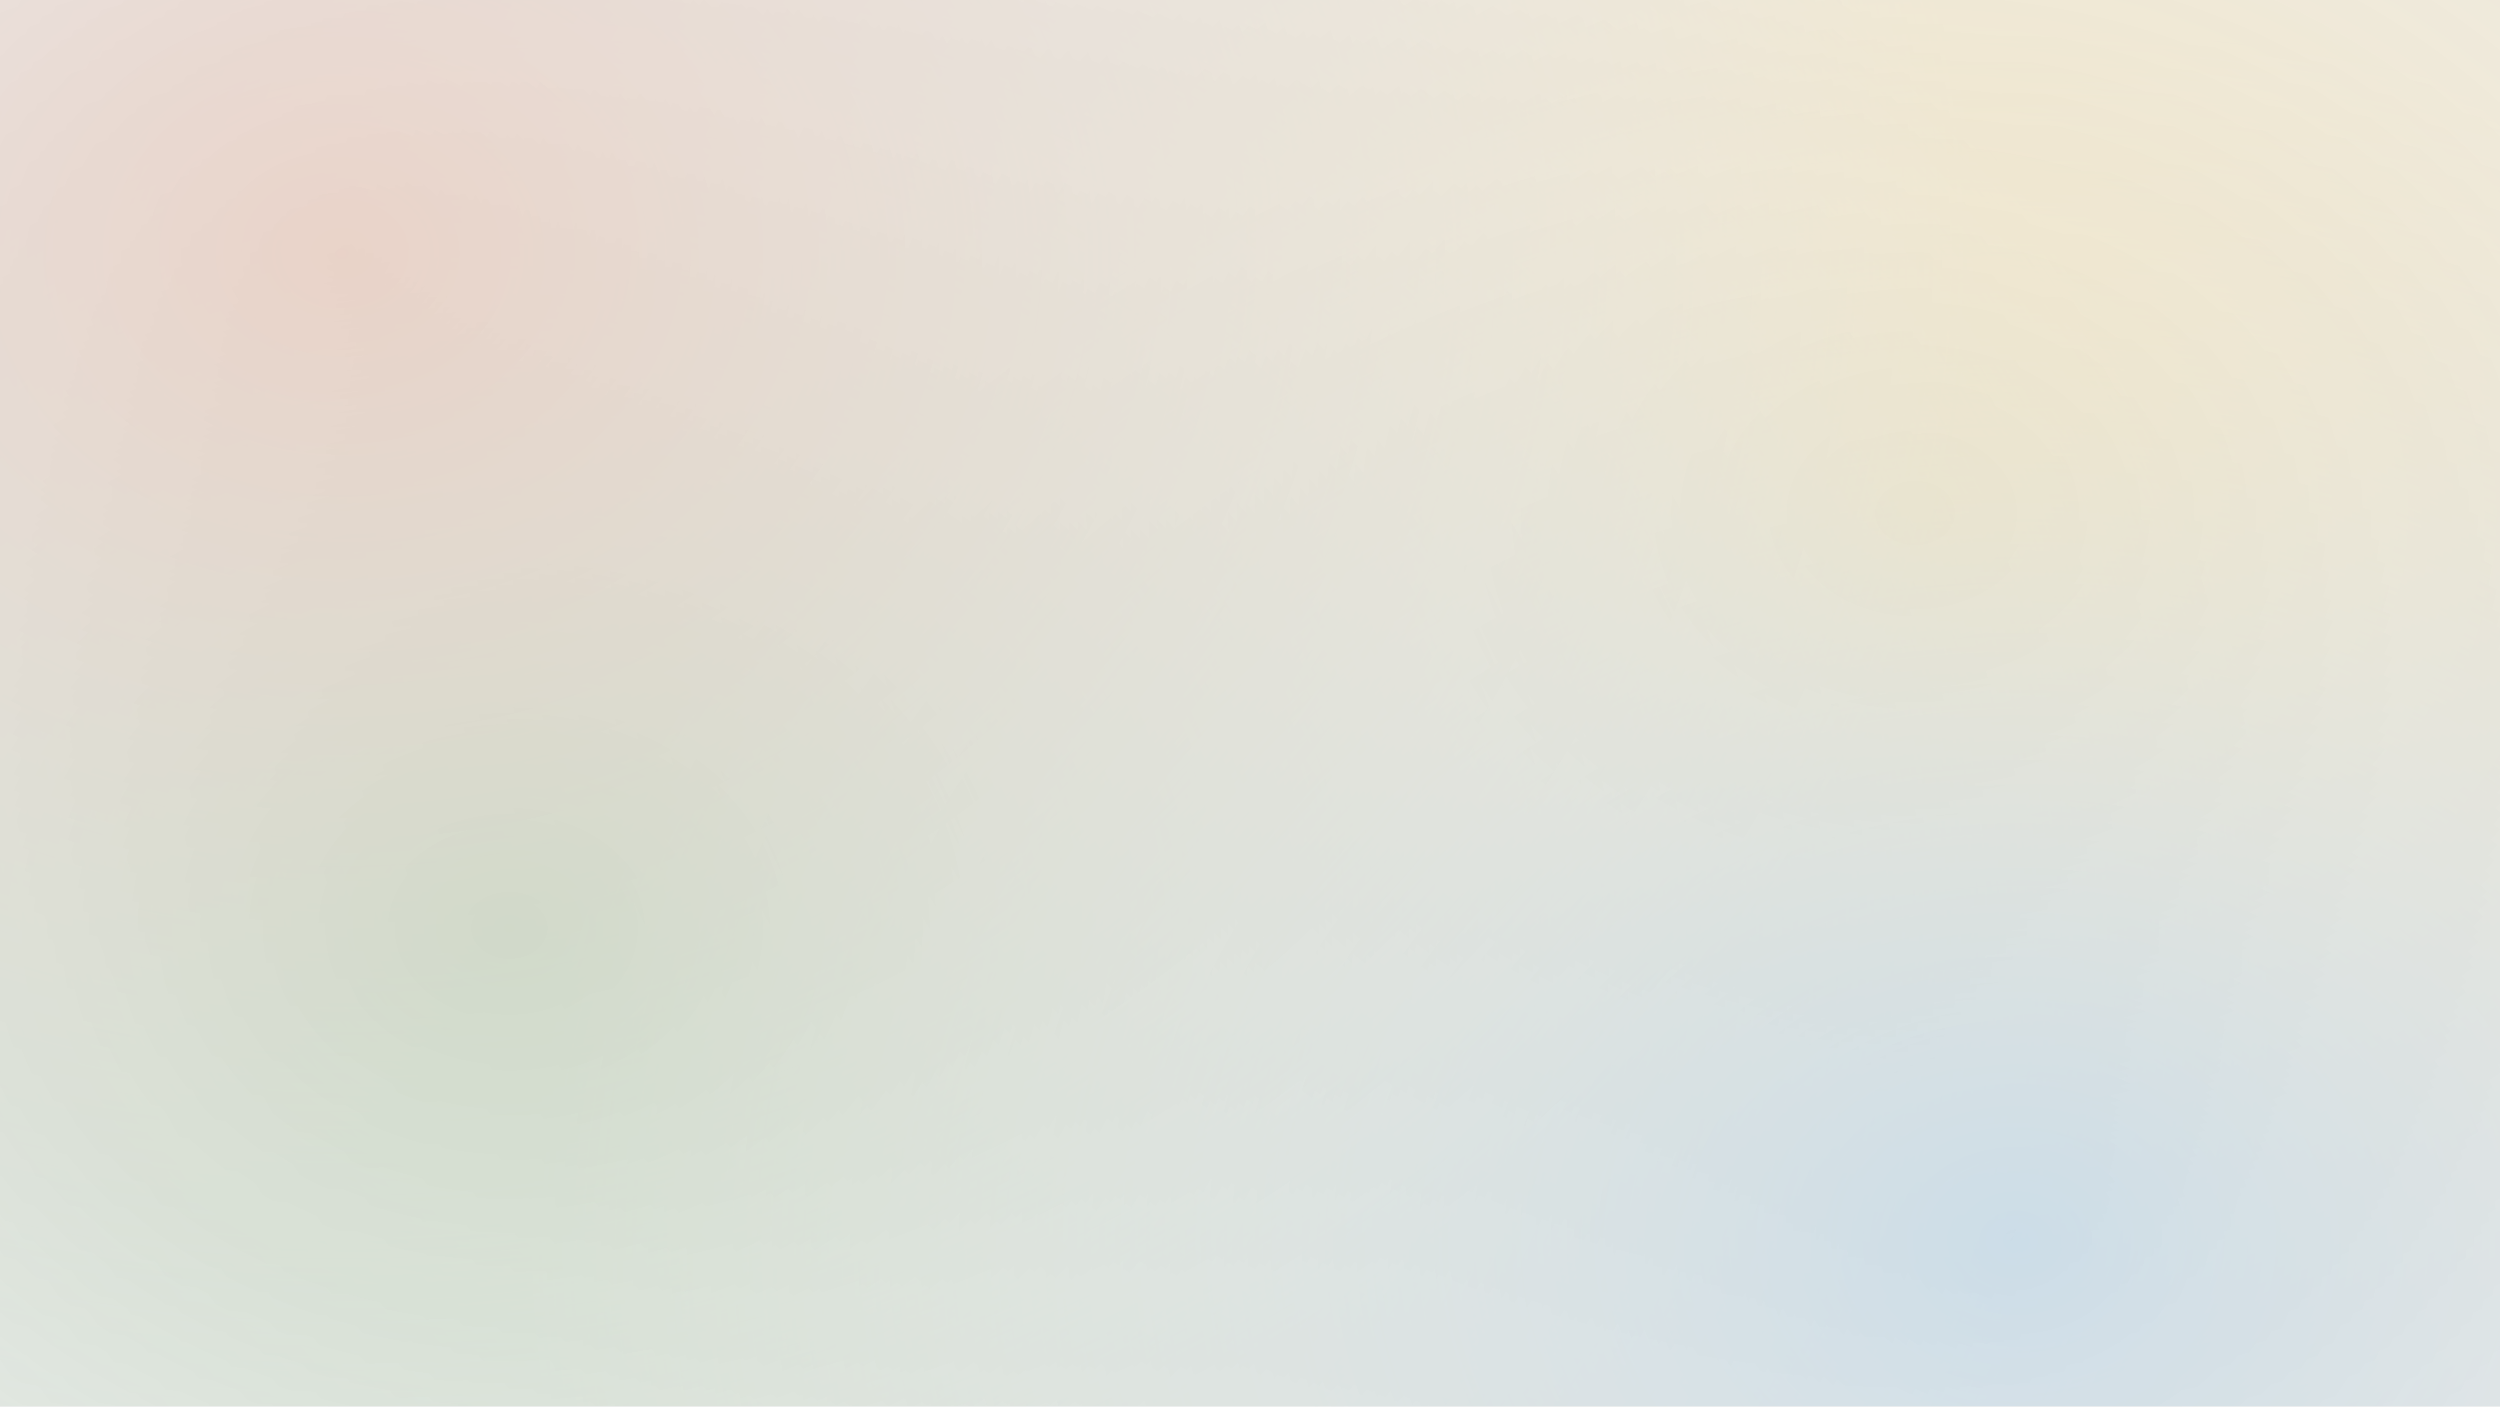
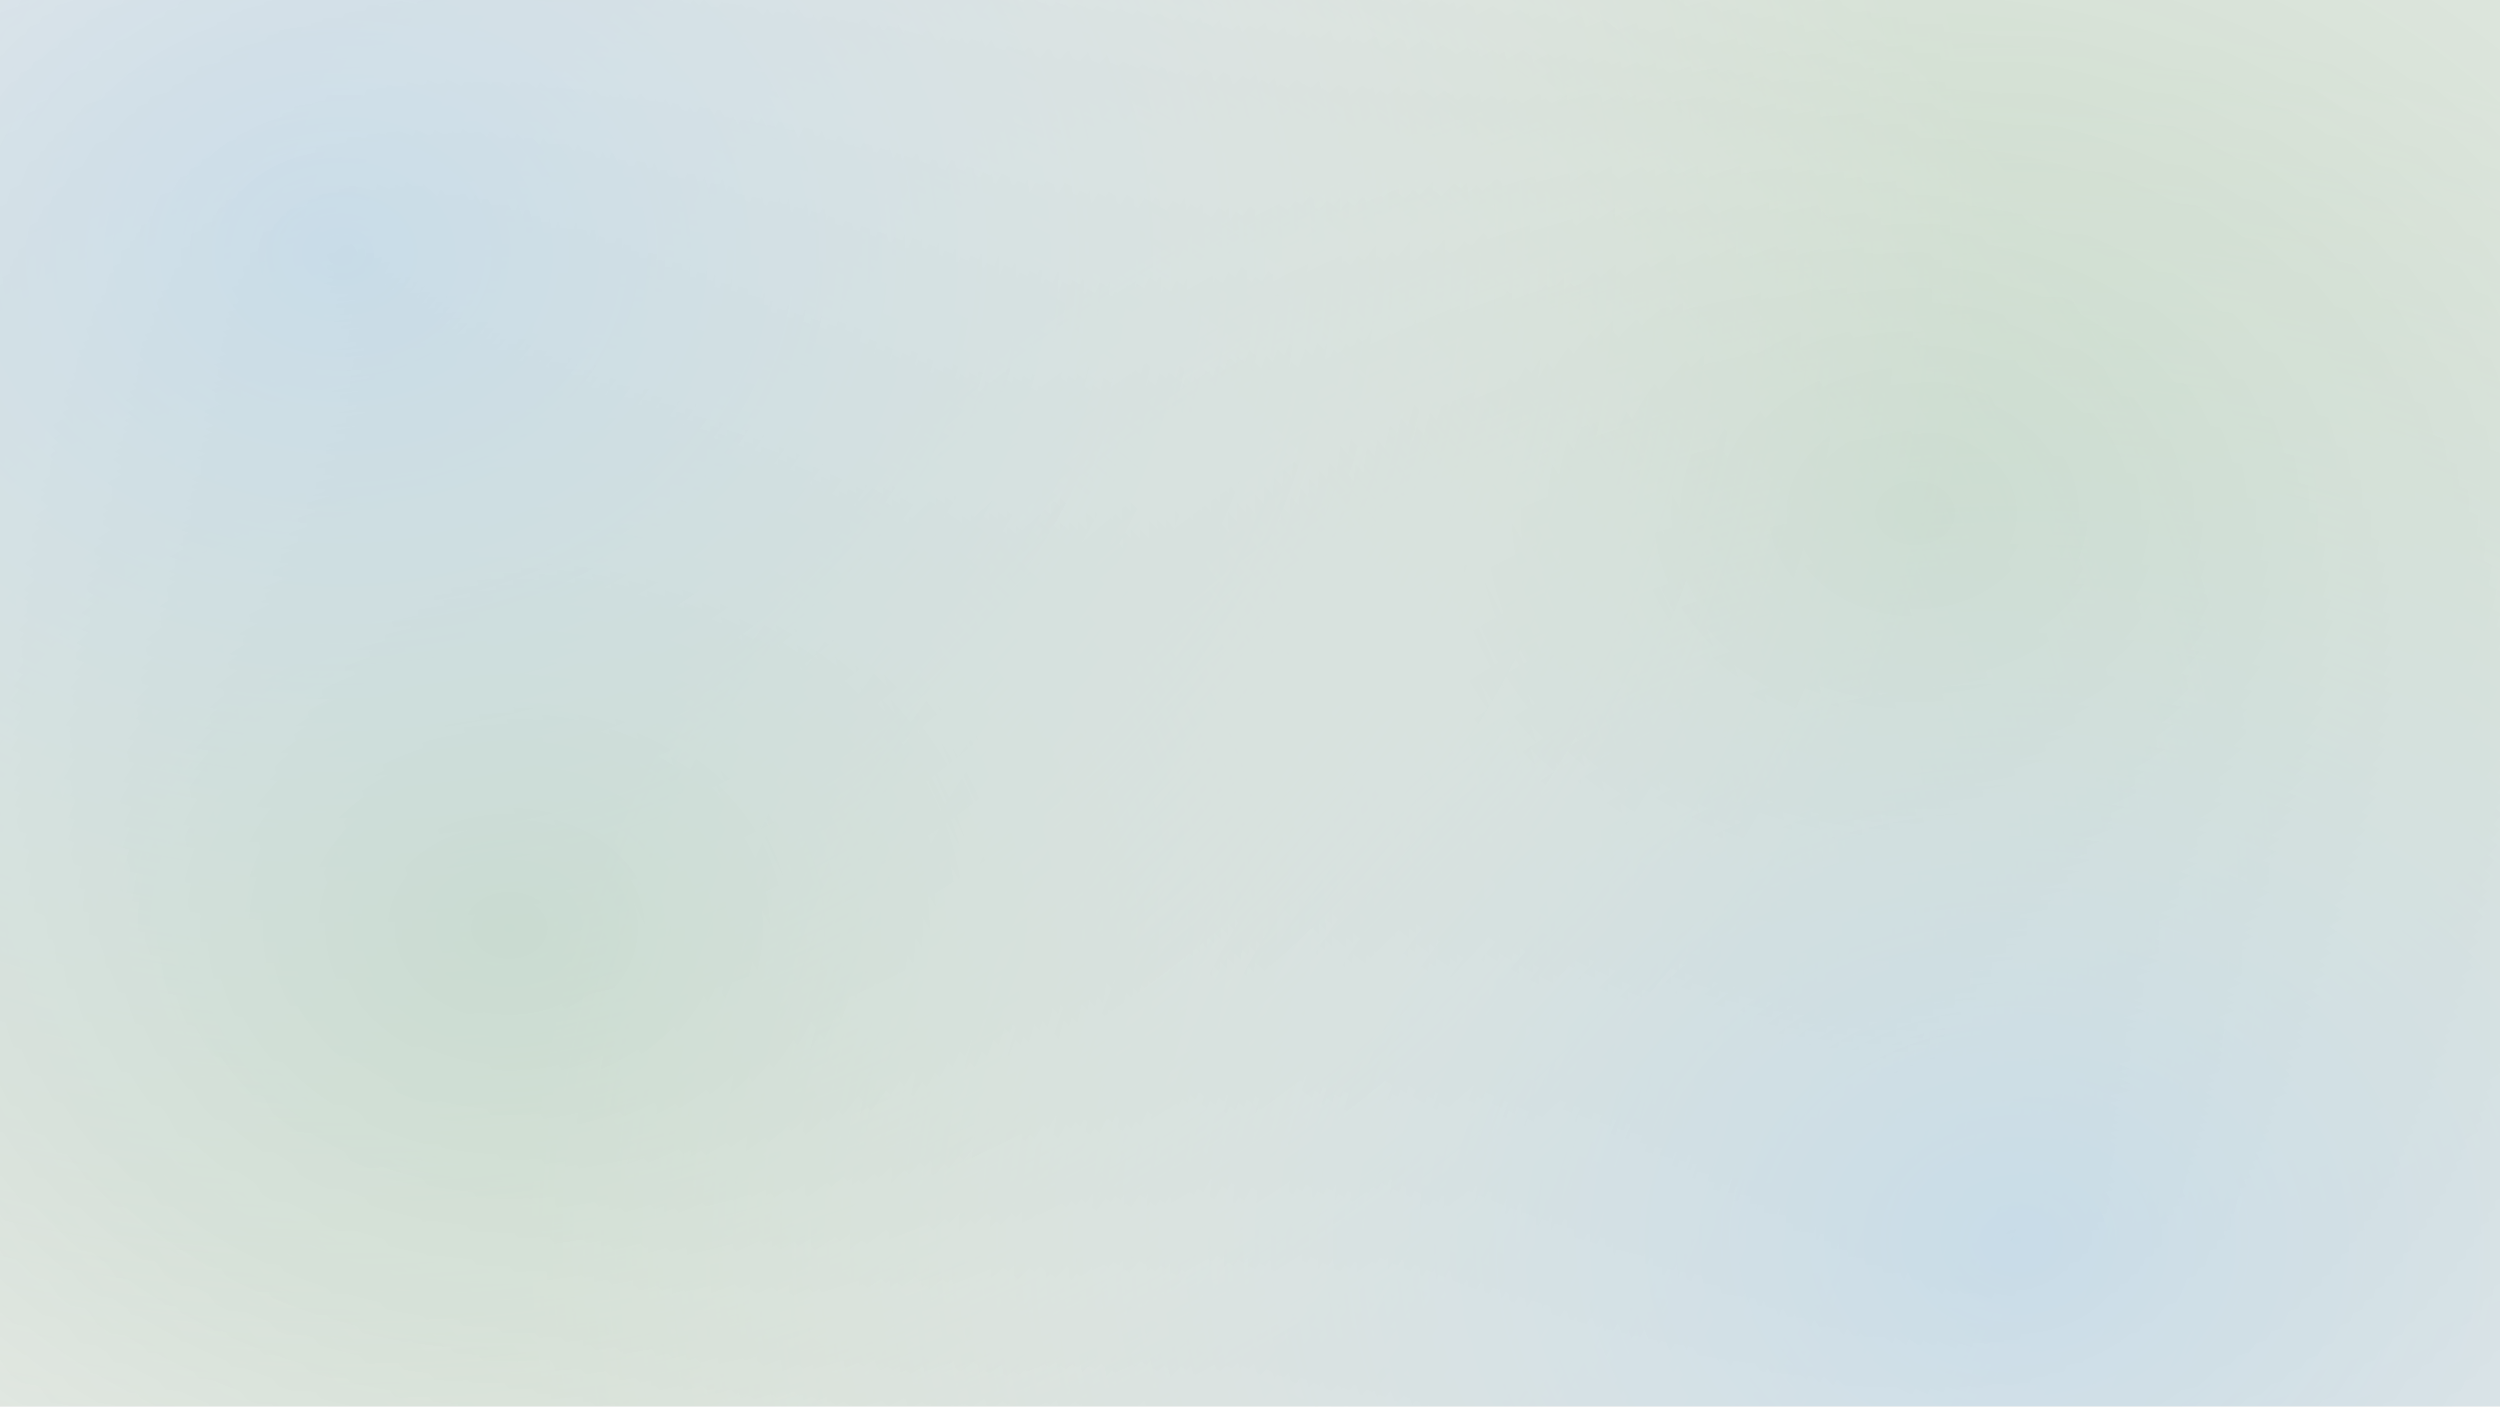
<svg xmlns="http://www.w3.org/2000/svg" width="1920" height="1080" fill="none">
  <g opacity=".2" clip-path="url(#E)">
    <path d="M1466.4 1795.2c950.37 0 1720.8-627.52 1720.8-1401.6S2416.77-1008 1466.4-1008-254.4-380.482-254.4 393.6s770.428 1401.6 1720.8 1401.6z" fill="url(#A)" />
    <path d="M394.2 1815.6c746.58 0 1351.8-493.2 1351.8-1101.6S1140.78-387.6 394.2-387.6-957.6 105.603-957.6 714-352.38 1815.6 394.2 1815.6z" fill="url(#B)" />
    <path d="M1548.6 1885.2c631.92 0 1144.2-417.45 1144.2-932.4S2180.52 20.4 1548.6 20.4 404.4 437.85 404.4 952.8s512.276 932.4 1144.2 932.4z" fill="url(#C)" />
    <path d="M265.8 1215.6c690.246 0 1249.8-455.595 1249.8-1017.6S956.046-819.6 265.8-819.6-984-364.005-984 198-424.445 1215.6 265.8 1215.6z" fill="url(#D)" />
  </g>
  <defs>
    <radialGradient id="A" cx="0" cy="0" r="1" gradientUnits="userSpaceOnUse" gradientTransform="translate(1466.4 393.6) rotate(90) scale(1401.6 1720.8)">
-       <stop stop-color="#ffb900" />
+       <stop stop-color="#107c10" />
      <stop offset="1" stop-color="#c4c4c4" stop-opacity="0" />
    </radialGradient>
    <radialGradient id="B" cx="0" cy="0" r="1" gradientUnits="userSpaceOnUse" gradientTransform="translate(394.2 714) rotate(90) scale(1101.6 1351.8)">
      <stop stop-color="#107c10" />
      <stop offset="1" stop-color="#c4c4c4" stop-opacity="0" />
    </radialGradient>
    <radialGradient id="C" cx="0" cy="0" r="1" gradientUnits="userSpaceOnUse" gradientTransform="translate(1548.6 952.8) rotate(90) scale(932.4 1144.2)">
      <stop stop-color="#0078d4" stop-opacity=".75" />
      <stop offset="1" stop-color="#c4c4c4" stop-opacity="0" />
    </radialGradient>
    <radialGradient id="D" cx="0" cy="0" r="1" gradientUnits="userSpaceOnUse" gradientTransform="translate(265.8 198) rotate(90) scale(1017.6 1249.8)">
-       <stop stop-color="#d83b01" stop-opacity=".75" />
+       <stop stop-color="#0078d4" stop-opacity=".75" />
      <stop offset="1" stop-color="#c4c4c4" stop-opacity="0" />
    </radialGradient>
    <clipPath id="E">
      <path fill="#fff" d="M0 0h1920v1080H0z" />
    </clipPath>
  </defs>
</svg>
